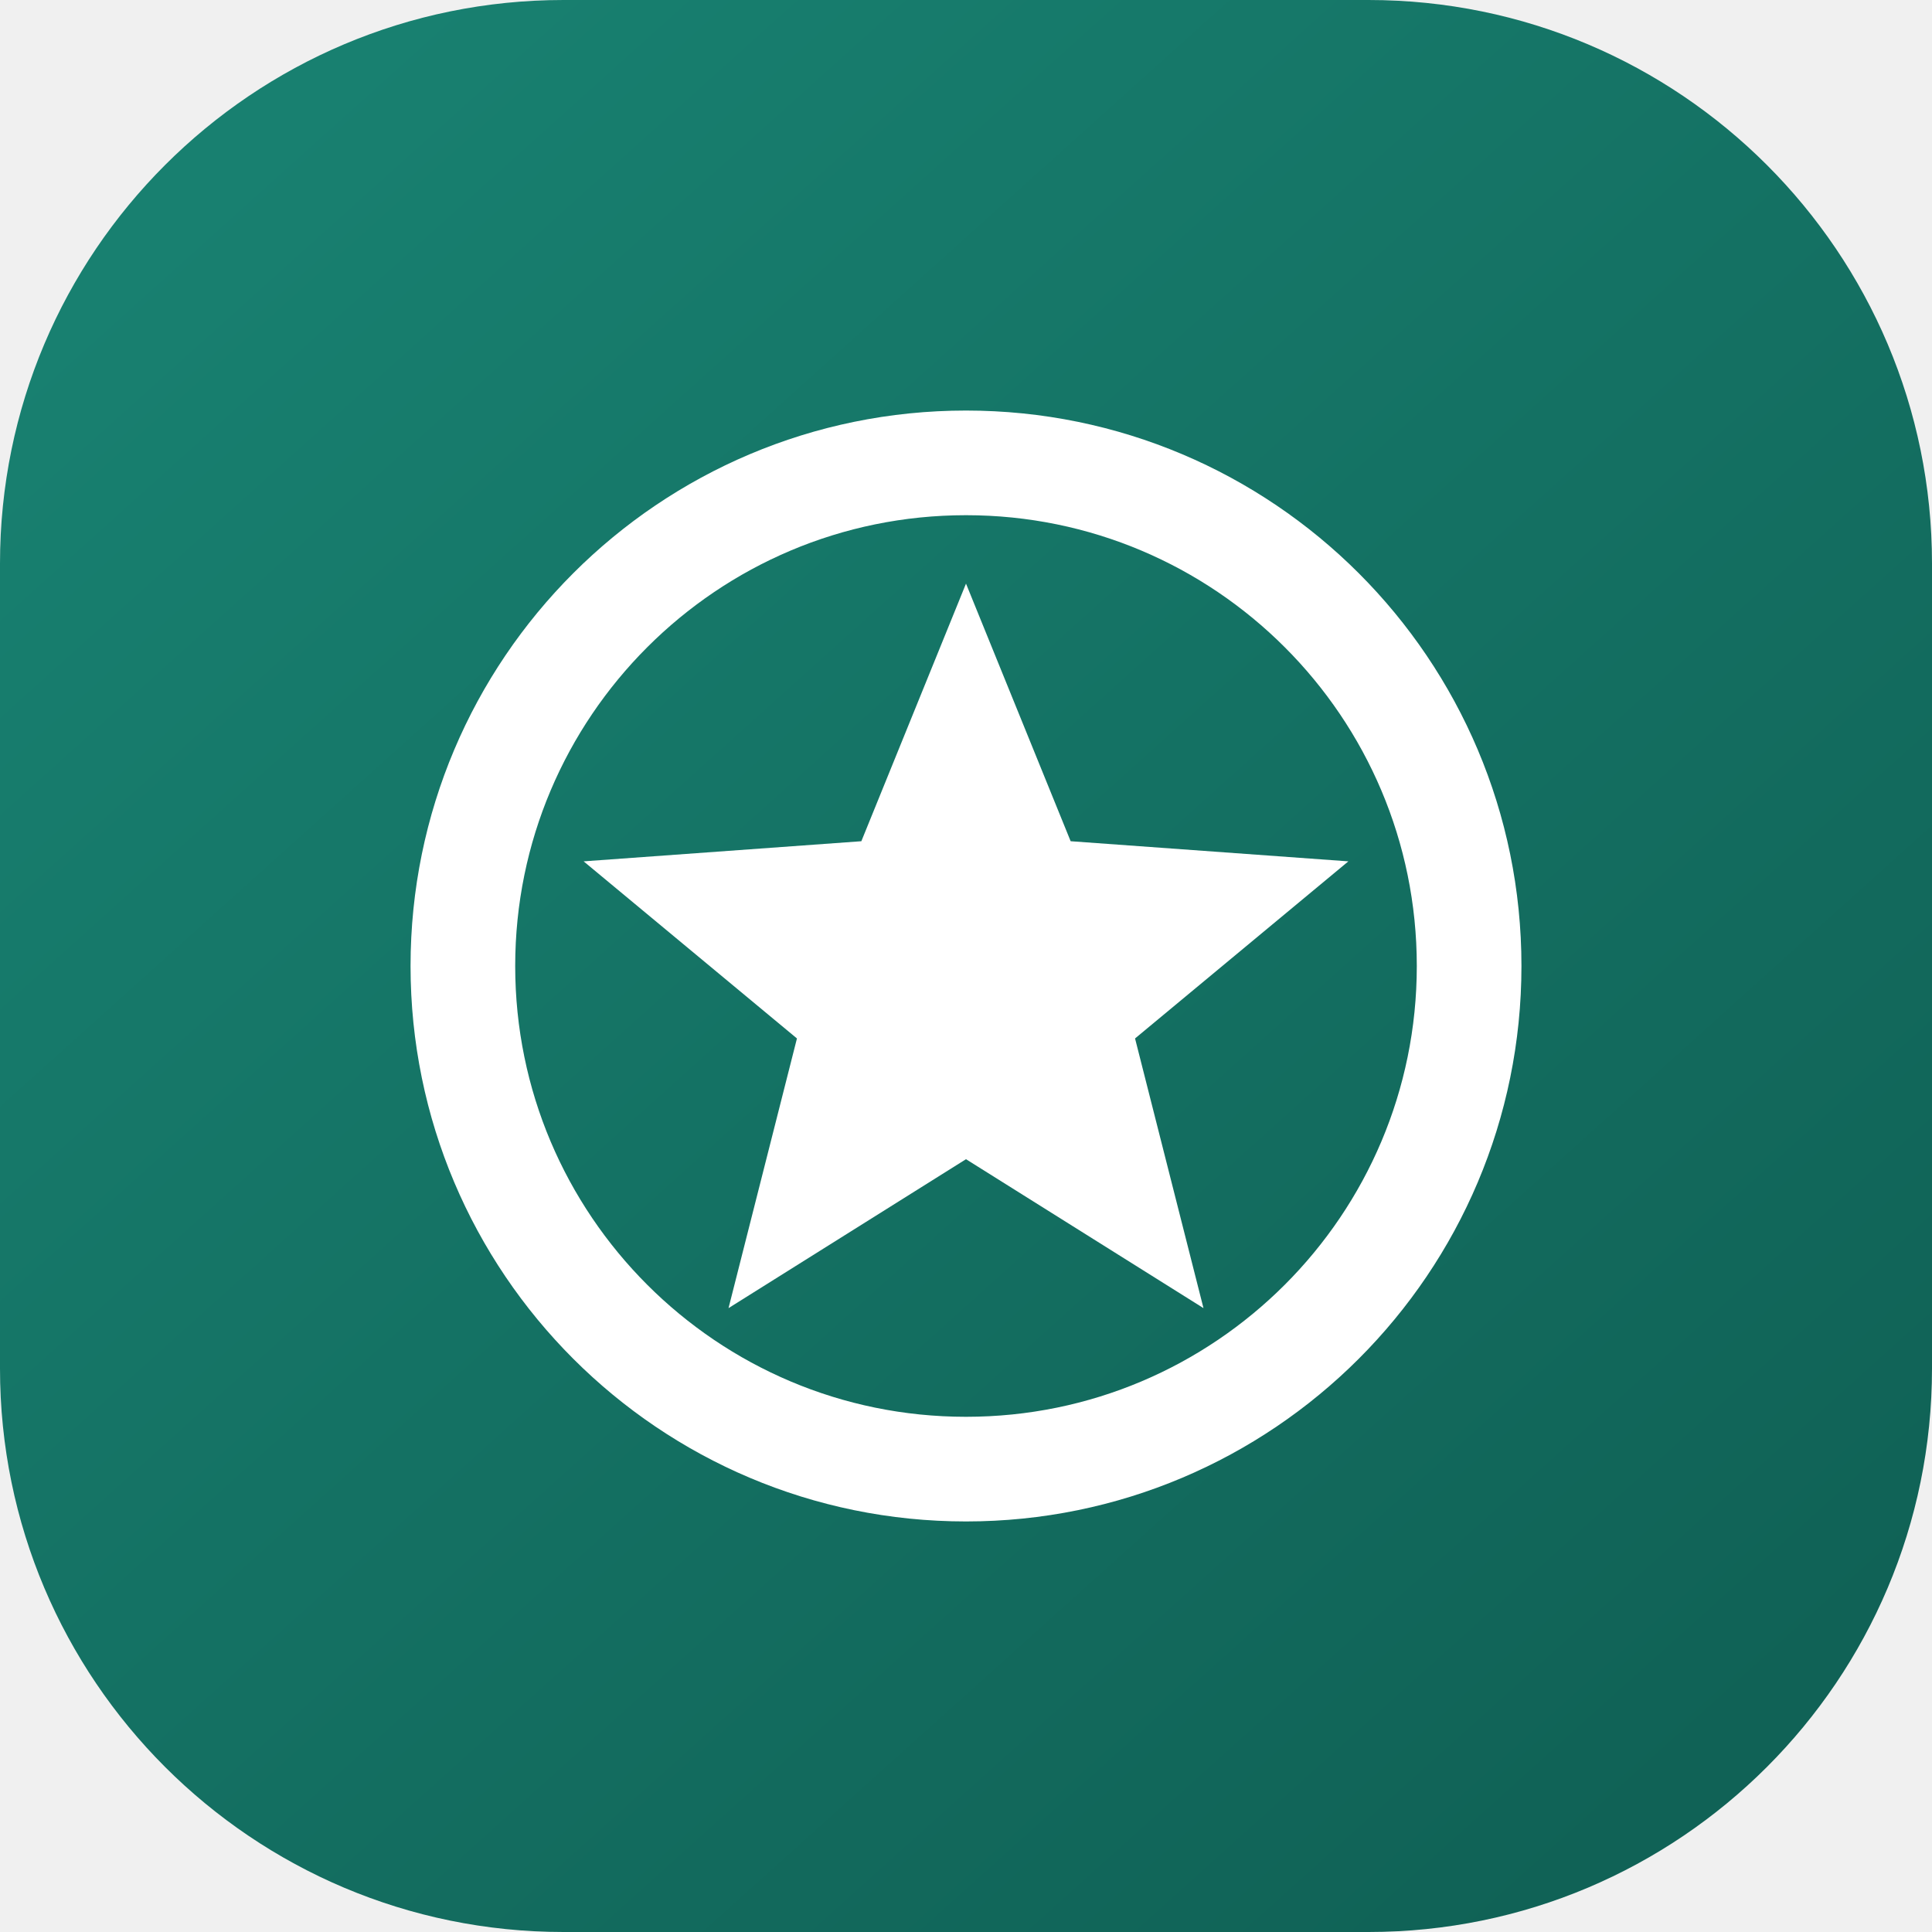
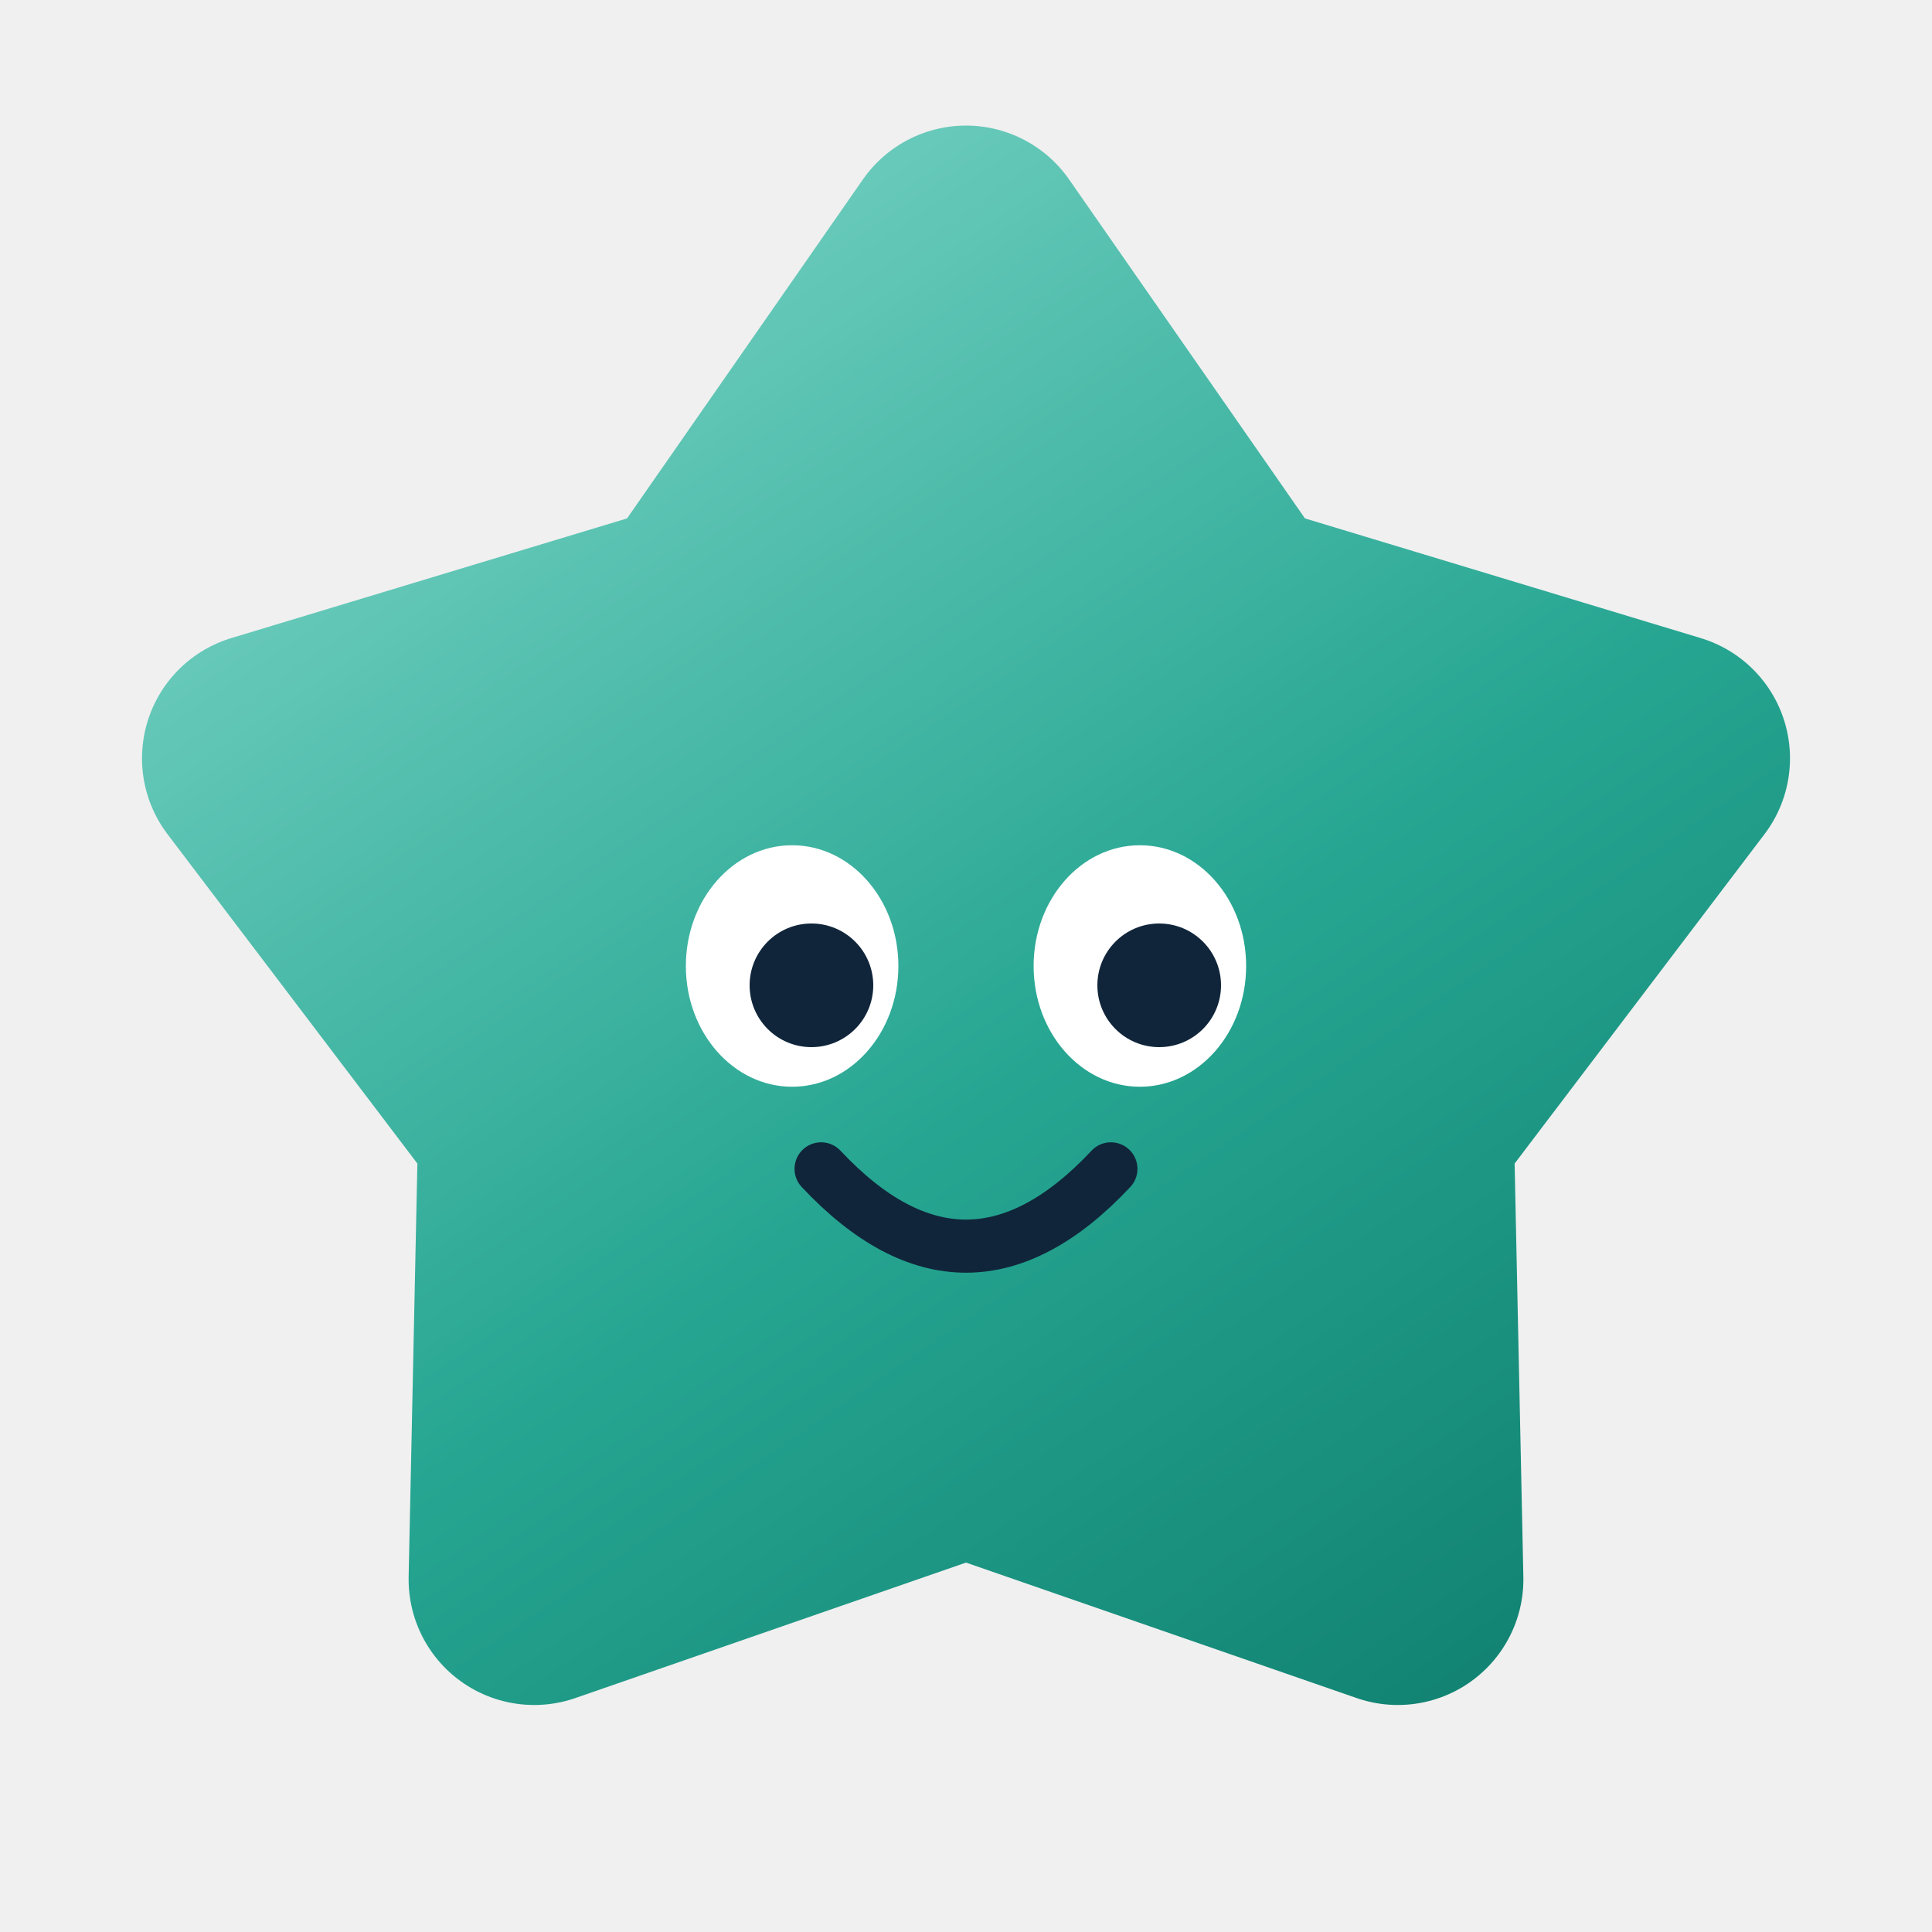
- <svg xmlns="http://www.w3.org/2000/svg" viewBox="0 0 48 48">
+ <svg xmlns="http://www.w3.org/2000/svg" viewBox="0 0 200 200">
  <defs>
-     <linearGradient id="g" x1="6" y1="4" x2="42" y2="44" gradientUnits="userSpaceOnUse">
-       <stop stop-color="#188070" />
-       <stop offset="1" stop-color="#106256" />
+     <linearGradient id="g" x1="40" y1="14" x2="160" y2="190" gradientUnits="userSpaceOnUse">
+       <stop stop-color="#7fd6c8" />
+       <stop offset=".55" stop-color="#26a692" />
+       <stop offset="1" stop-color="#0e7c6c" />
    </linearGradient>
  </defs>
-   <rect width="48" height="48" rx="14" fill="url(#g)" />
-   <circle cx="24" cy="24" r="12.5" fill="none" stroke="#fff" stroke-width="2.6" />
-   <path d="M24 14.5l2.6 6.4 6.9.5-5.3 4.4 1.7 6.7-5.9-3.7-5.9 3.7 1.7-6.7-5.3-4.4 6.9-.5z" fill="#fff" />
+   <path d="M100.0,26.0 L127.0,64.8 L172.3,78.5 L143.7,116.2 L144.7,163.5 L100.0,148.0 L55.3,163.5 L56.3,116.2 L27.7,78.5 L73.0,64.8Z" fill="url(#g)" stroke="url(#g)" stroke-width="26" stroke-linejoin="round" />
+   <ellipse cx="82" cy="100" rx="11" ry="12.5" fill="#fff" />
+   <ellipse cx="118" cy="100" rx="11" ry="12.5" fill="#fff" />
+   <circle cx="84" cy="102" r="6.4" fill="#10253a" />
+   <circle cx="120" cy="102" r="6.4" fill="#10253a" />
+   <path d="M85 121 Q100 137 115 121" fill="none" stroke="#10253a" stroke-width="5.5" stroke-linecap="round" />
</svg>
